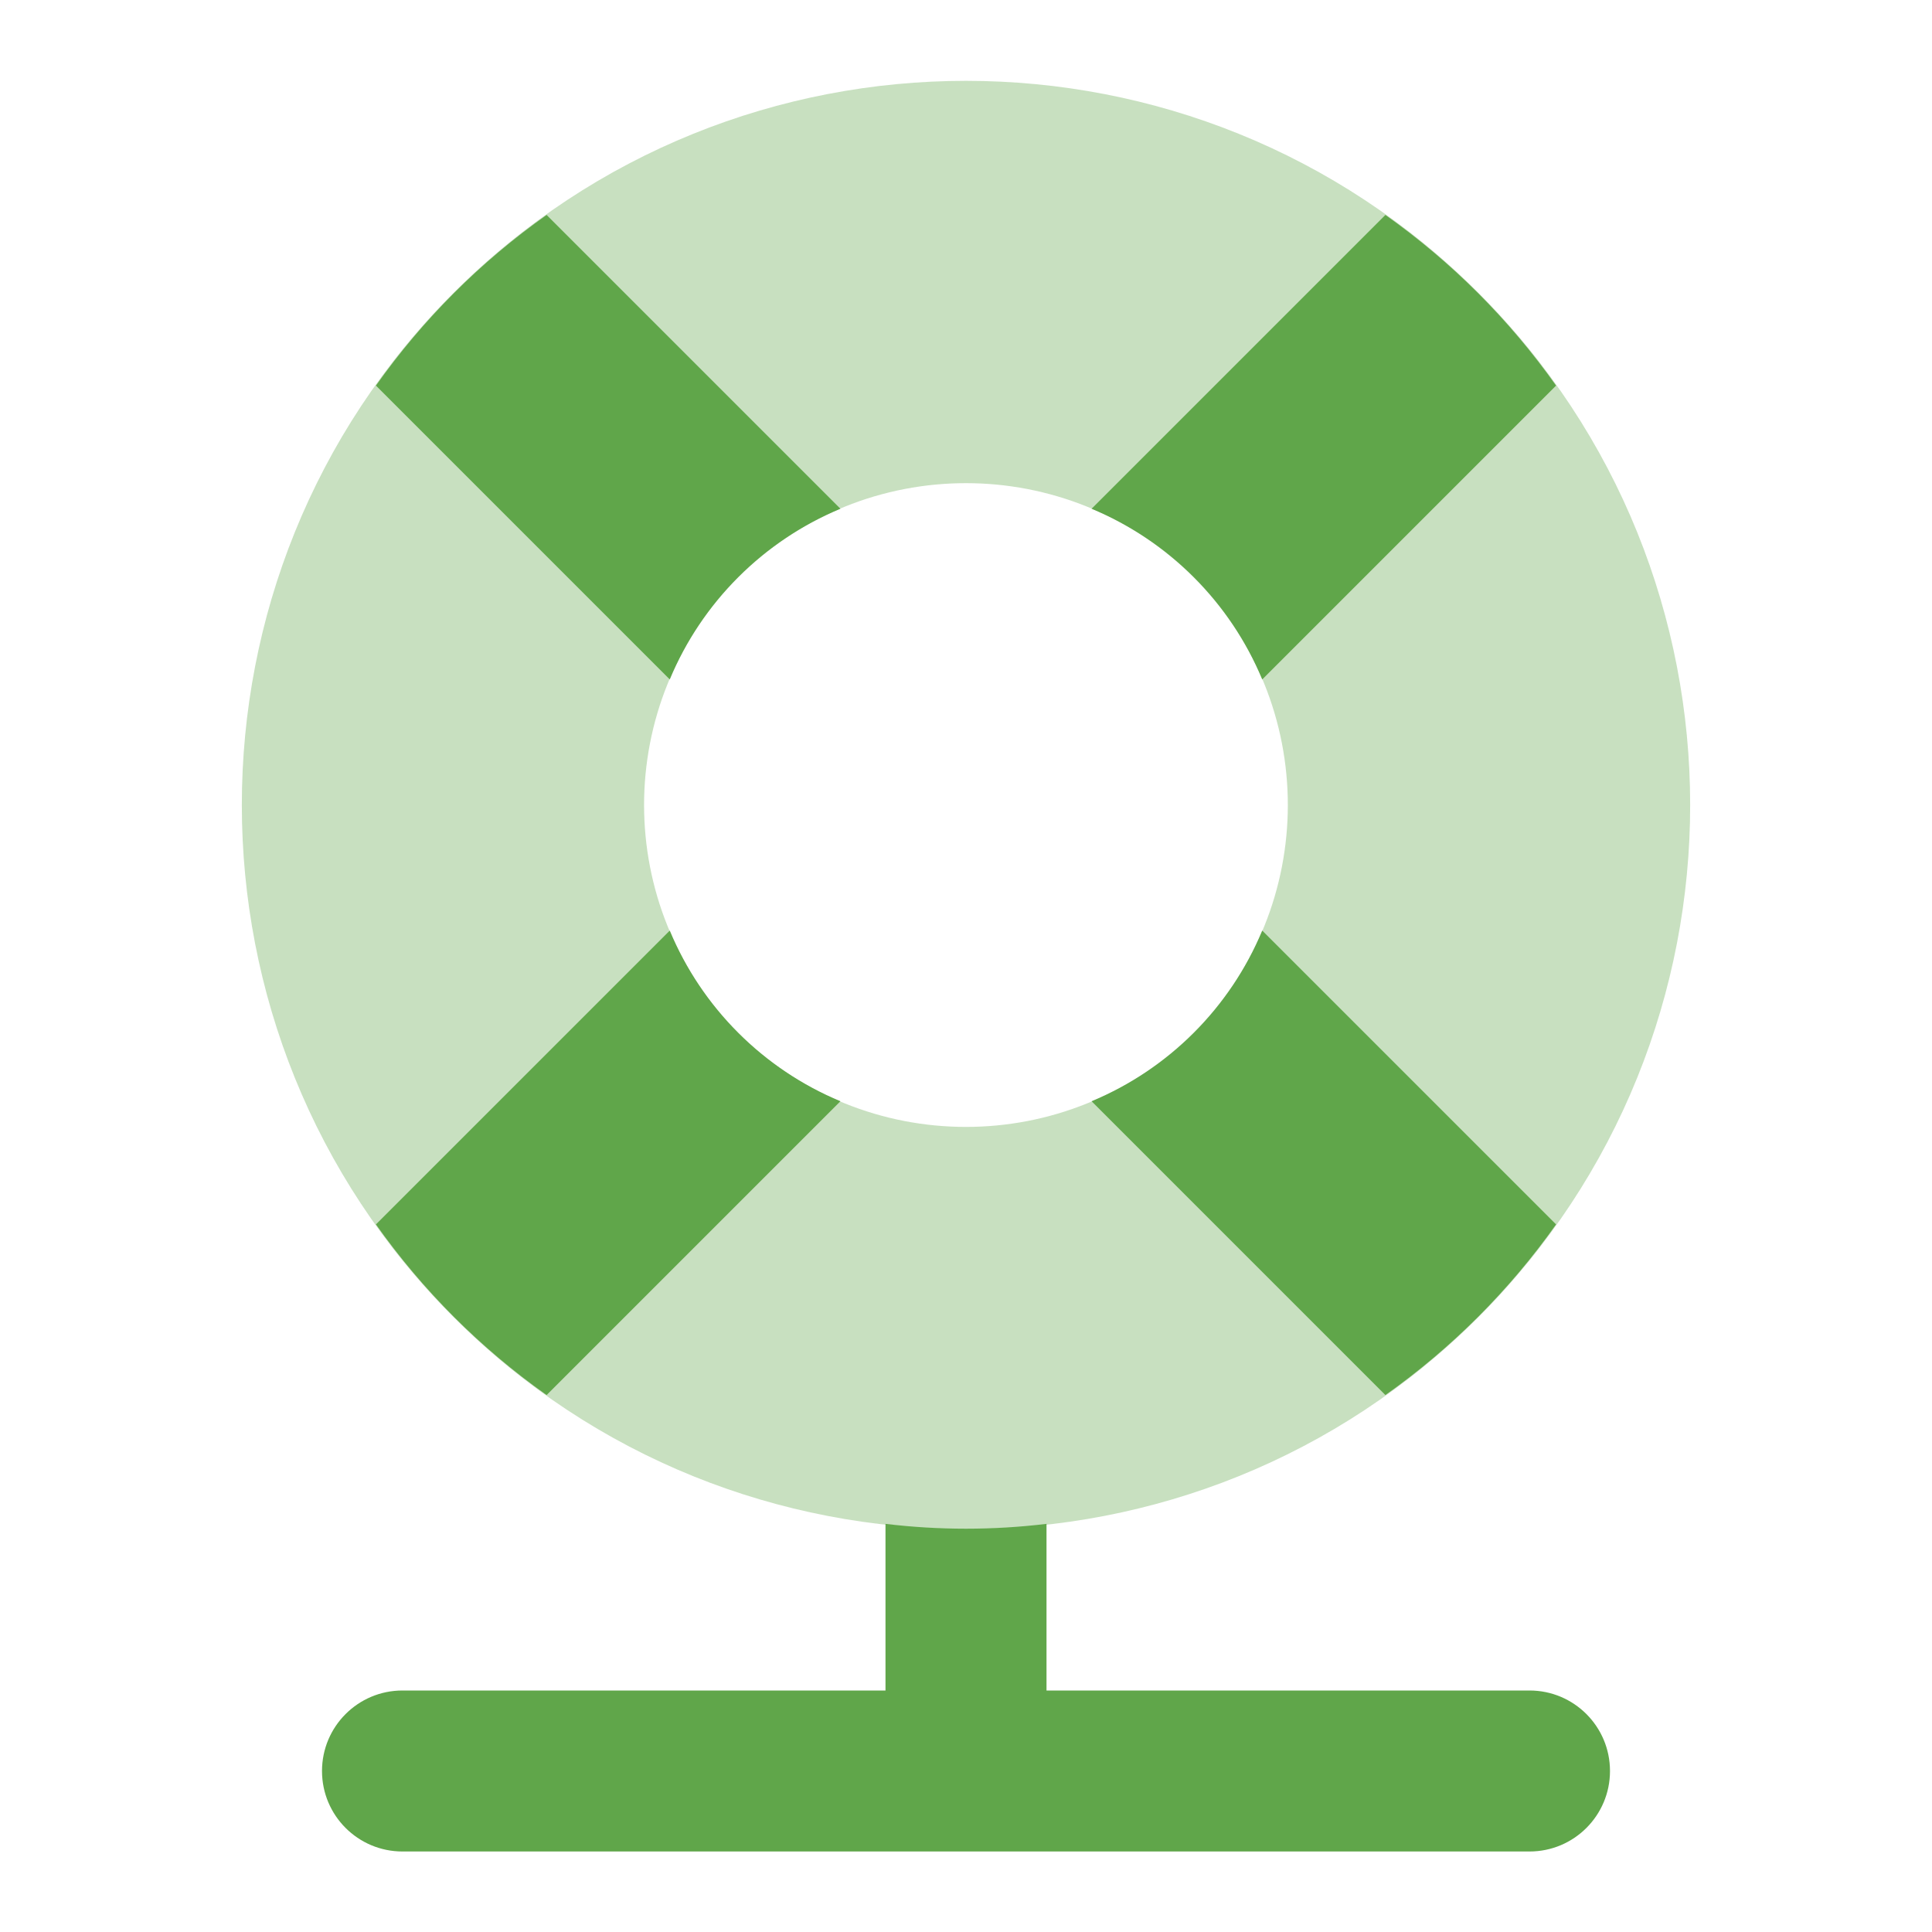
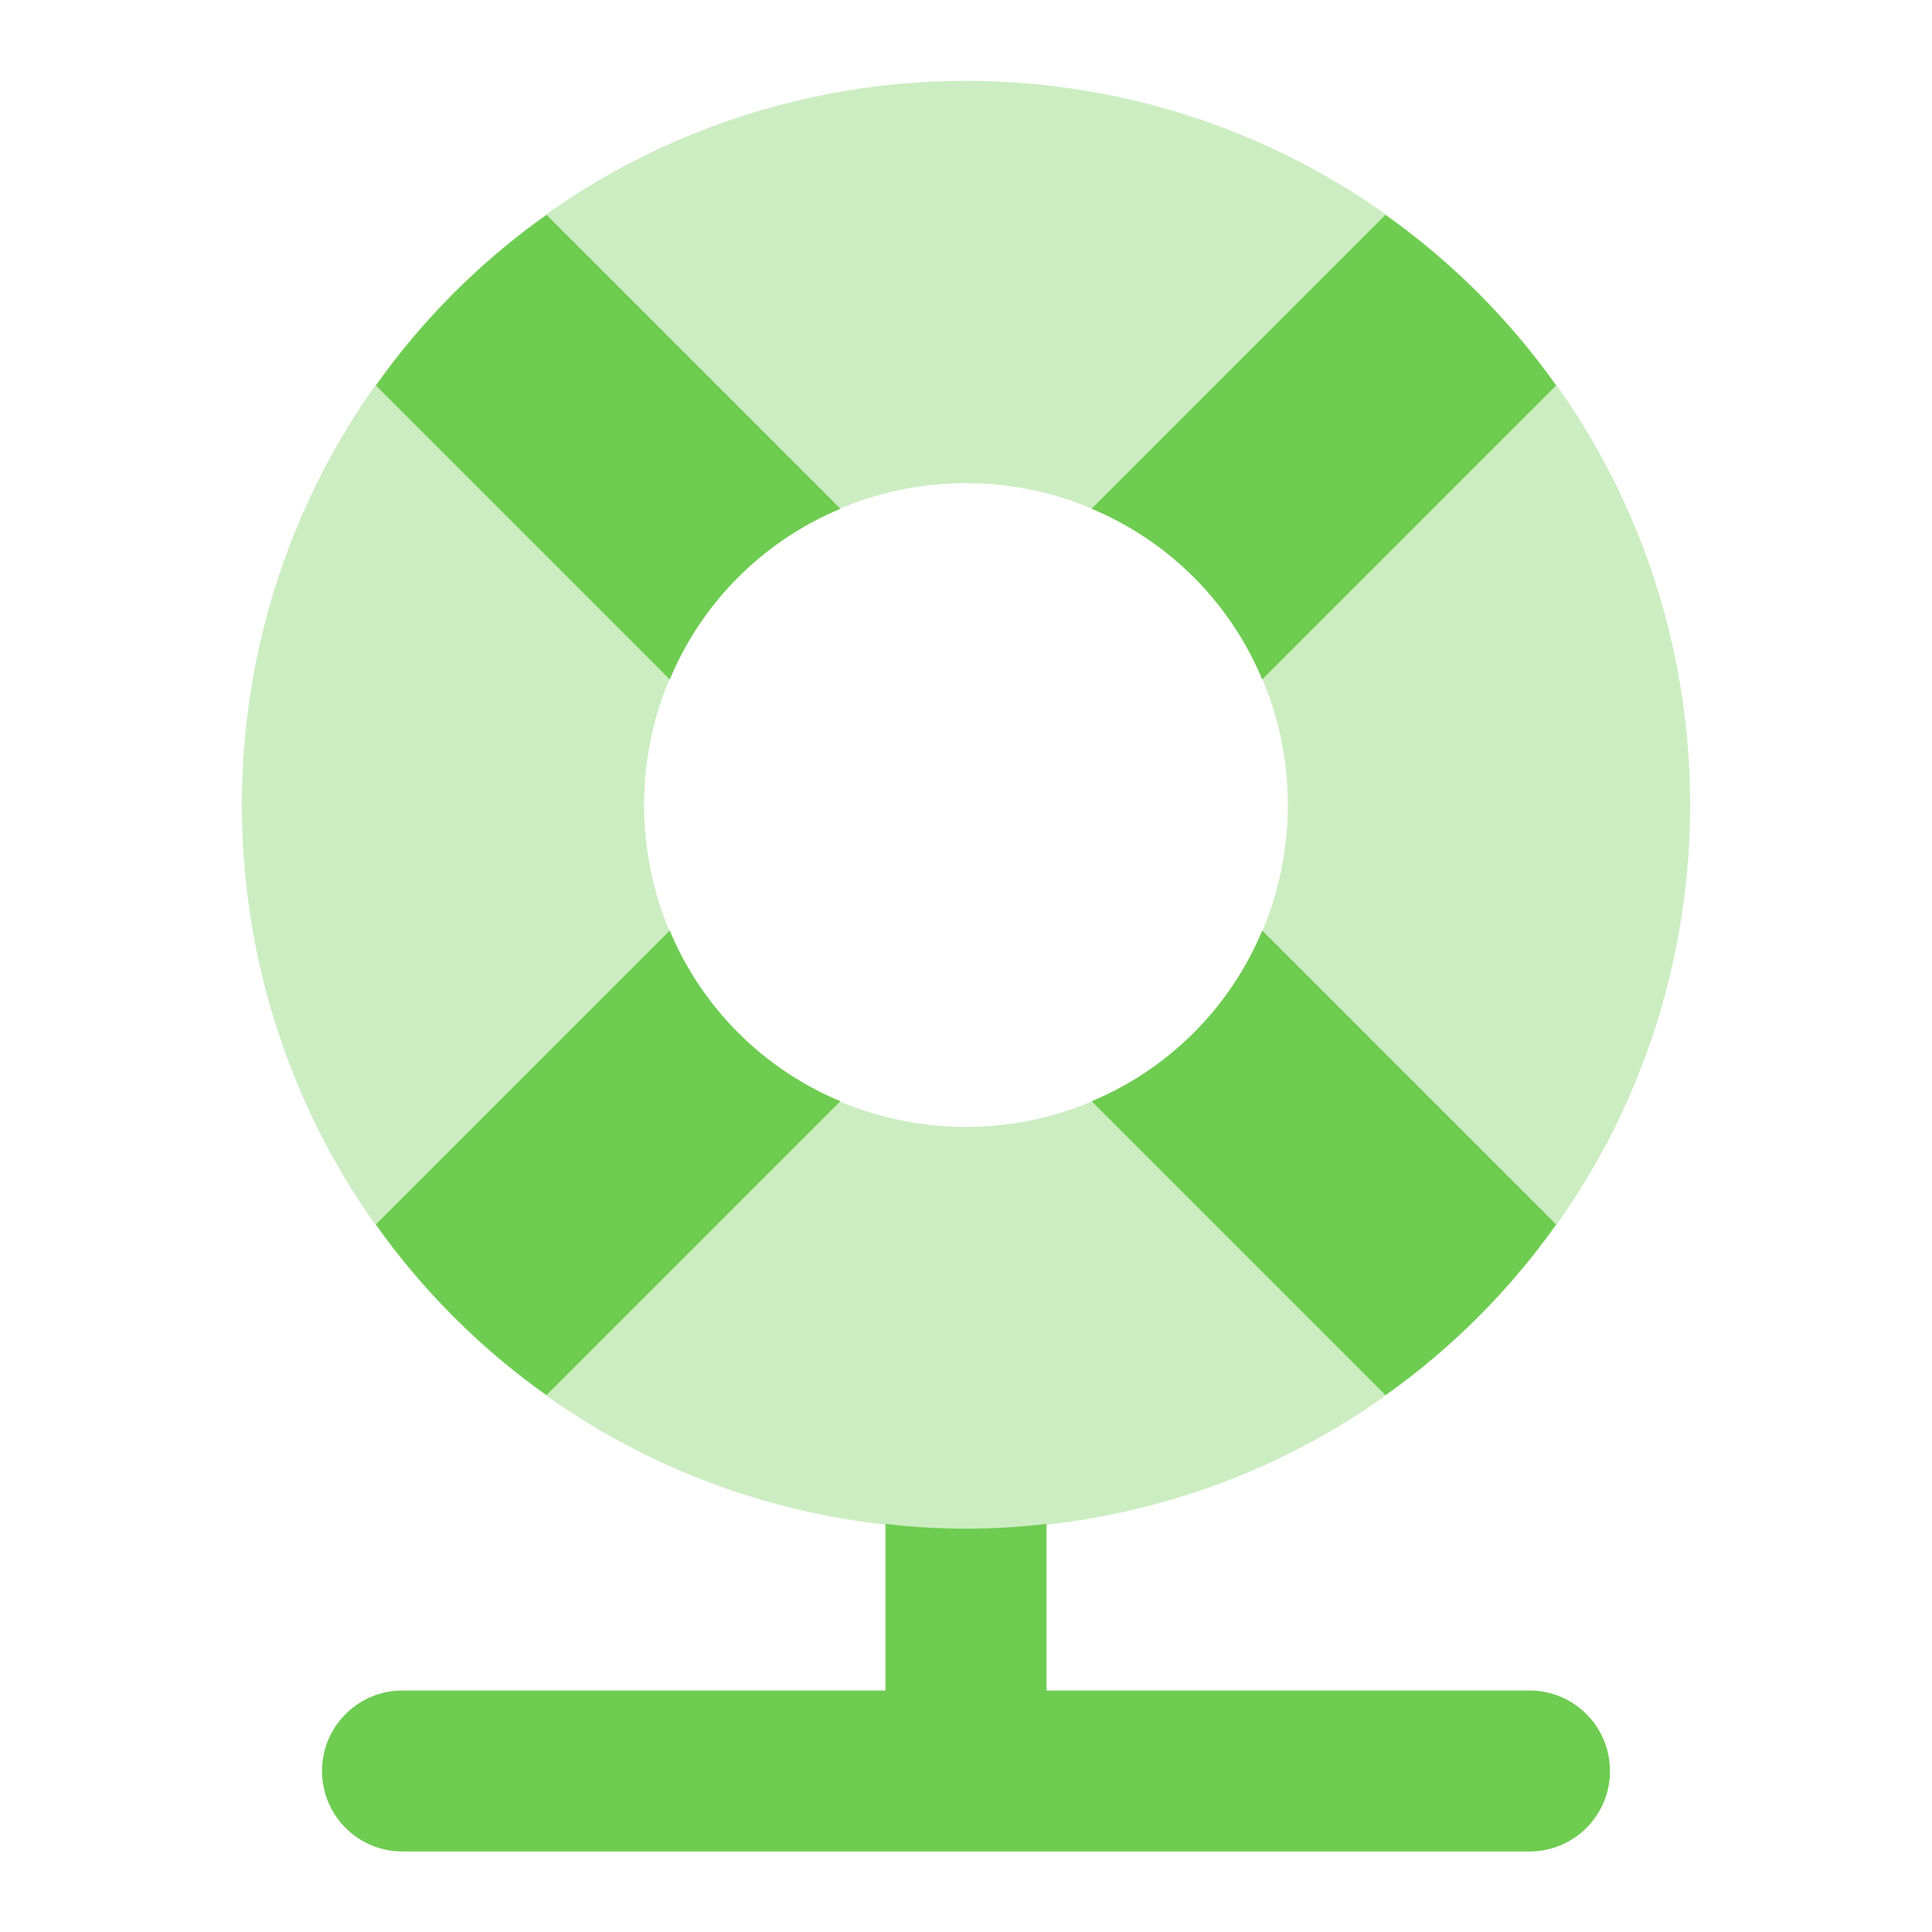
<svg xmlns="http://www.w3.org/2000/svg" width="100" height="100" viewBox="0 0 100 100" fill="none">
-   <path d="M54.167 78.875V91.667H45.833V78.875C48.583 79.208 51.417 79.208 54.167 78.875Z" fill="#60A64A" />
-   <path d="M79.167 95.833H20.833C18.529 95.833 16.667 93.967 16.667 91.667C16.667 89.367 18.529 87.5 20.833 87.5H79.167C81.471 87.5 83.333 89.367 83.333 91.667C83.333 93.967 81.471 95.833 79.167 95.833Z" fill="#60A64A" />
-   <path opacity="0.35" d="M23.483 68.183C8.862 53.562 8.862 29.771 23.483 15.15C38.104 0.529 61.896 0.529 76.517 15.15C91.138 29.771 91.138 53.562 76.517 68.183C61.896 82.804 38.104 82.804 23.483 68.183V68.183ZM61.783 29.883C55.283 23.383 44.712 23.383 38.212 29.883C31.712 36.383 31.712 46.954 38.212 53.454C44.712 59.954 55.283 59.954 61.783 53.454C68.283 46.954 68.283 36.379 61.783 29.883V29.883Z" fill="#60A64A" />
-   <path d="M28.292 11.125L43.5 26.333C39.5 28 36.333 31.167 34.667 35.167L19.458 19.958C21.875 16.542 24.875 13.542 28.292 11.125V11.125Z" fill="#60A64A" />
-   <path d="M43.5 57L28.292 72.208C24.875 69.792 21.875 66.792 19.458 63.375L34.667 48.167C36.333 52.167 39.5 55.333 43.5 57V57Z" fill="#60A64A" />
-   <path d="M65.333 48.167L80.542 63.375C78.125 66.792 75.125 69.792 71.708 72.208L56.5 57C60.5 55.333 63.667 52.167 65.333 48.167V48.167Z" fill="#60A64A" />
-   <path d="M56.5 26.333L71.708 11.125C75.125 13.542 78.125 16.542 80.542 19.958L65.333 35.167C63.667 31.167 60.5 28 56.5 26.333Z" fill="#60A64A" />
+   <path d="M54.167 78.875V91.667H45.833V78.875C48.583 79.208 51.417 79.208 54.167 78.875Z" fill="#6ecc51" />
+   <path d="M79.167 95.833H20.833C18.529 95.833 16.667 93.967 16.667 91.667C16.667 89.367 18.529 87.5 20.833 87.5H79.167C81.471 87.5 83.333 89.367 83.333 91.667C83.333 93.967 81.471 95.833 79.167 95.833Z" fill="#6ecc51" />
+   <path opacity="0.35" d="M23.483 68.183C8.862 53.562 8.862 29.771 23.483 15.15C38.104 0.529 61.896 0.529 76.517 15.15C91.138 29.771 91.138 53.562 76.517 68.183C61.896 82.804 38.104 82.804 23.483 68.183V68.183ZM61.783 29.883C55.283 23.383 44.712 23.383 38.212 29.883C31.712 36.383 31.712 46.954 38.212 53.454C44.712 59.954 55.283 59.954 61.783 53.454C68.283 46.954 68.283 36.379 61.783 29.883V29.883Z" fill="#6ecc51" />
+   <path d="M28.292 11.125L43.5 26.333C39.5 28 36.333 31.167 34.667 35.167L19.458 19.958C21.875 16.542 24.875 13.542 28.292 11.125V11.125Z" fill="#6ecc51" />
+   <path d="M43.5 57L28.292 72.208C24.875 69.792 21.875 66.792 19.458 63.375L34.667 48.167C36.333 52.167 39.5 55.333 43.5 57V57Z" fill="#6ecc51" />
+   <path d="M65.333 48.167L80.542 63.375C78.125 66.792 75.125 69.792 71.708 72.208L56.5 57C60.5 55.333 63.667 52.167 65.333 48.167V48.167Z" fill="#6ecc51" />
+   <path d="M56.5 26.333L71.708 11.125C75.125 13.542 78.125 16.542 80.542 19.958L65.333 35.167C63.667 31.167 60.5 28 56.5 26.333Z" fill="#6ecc51" />
</svg>
